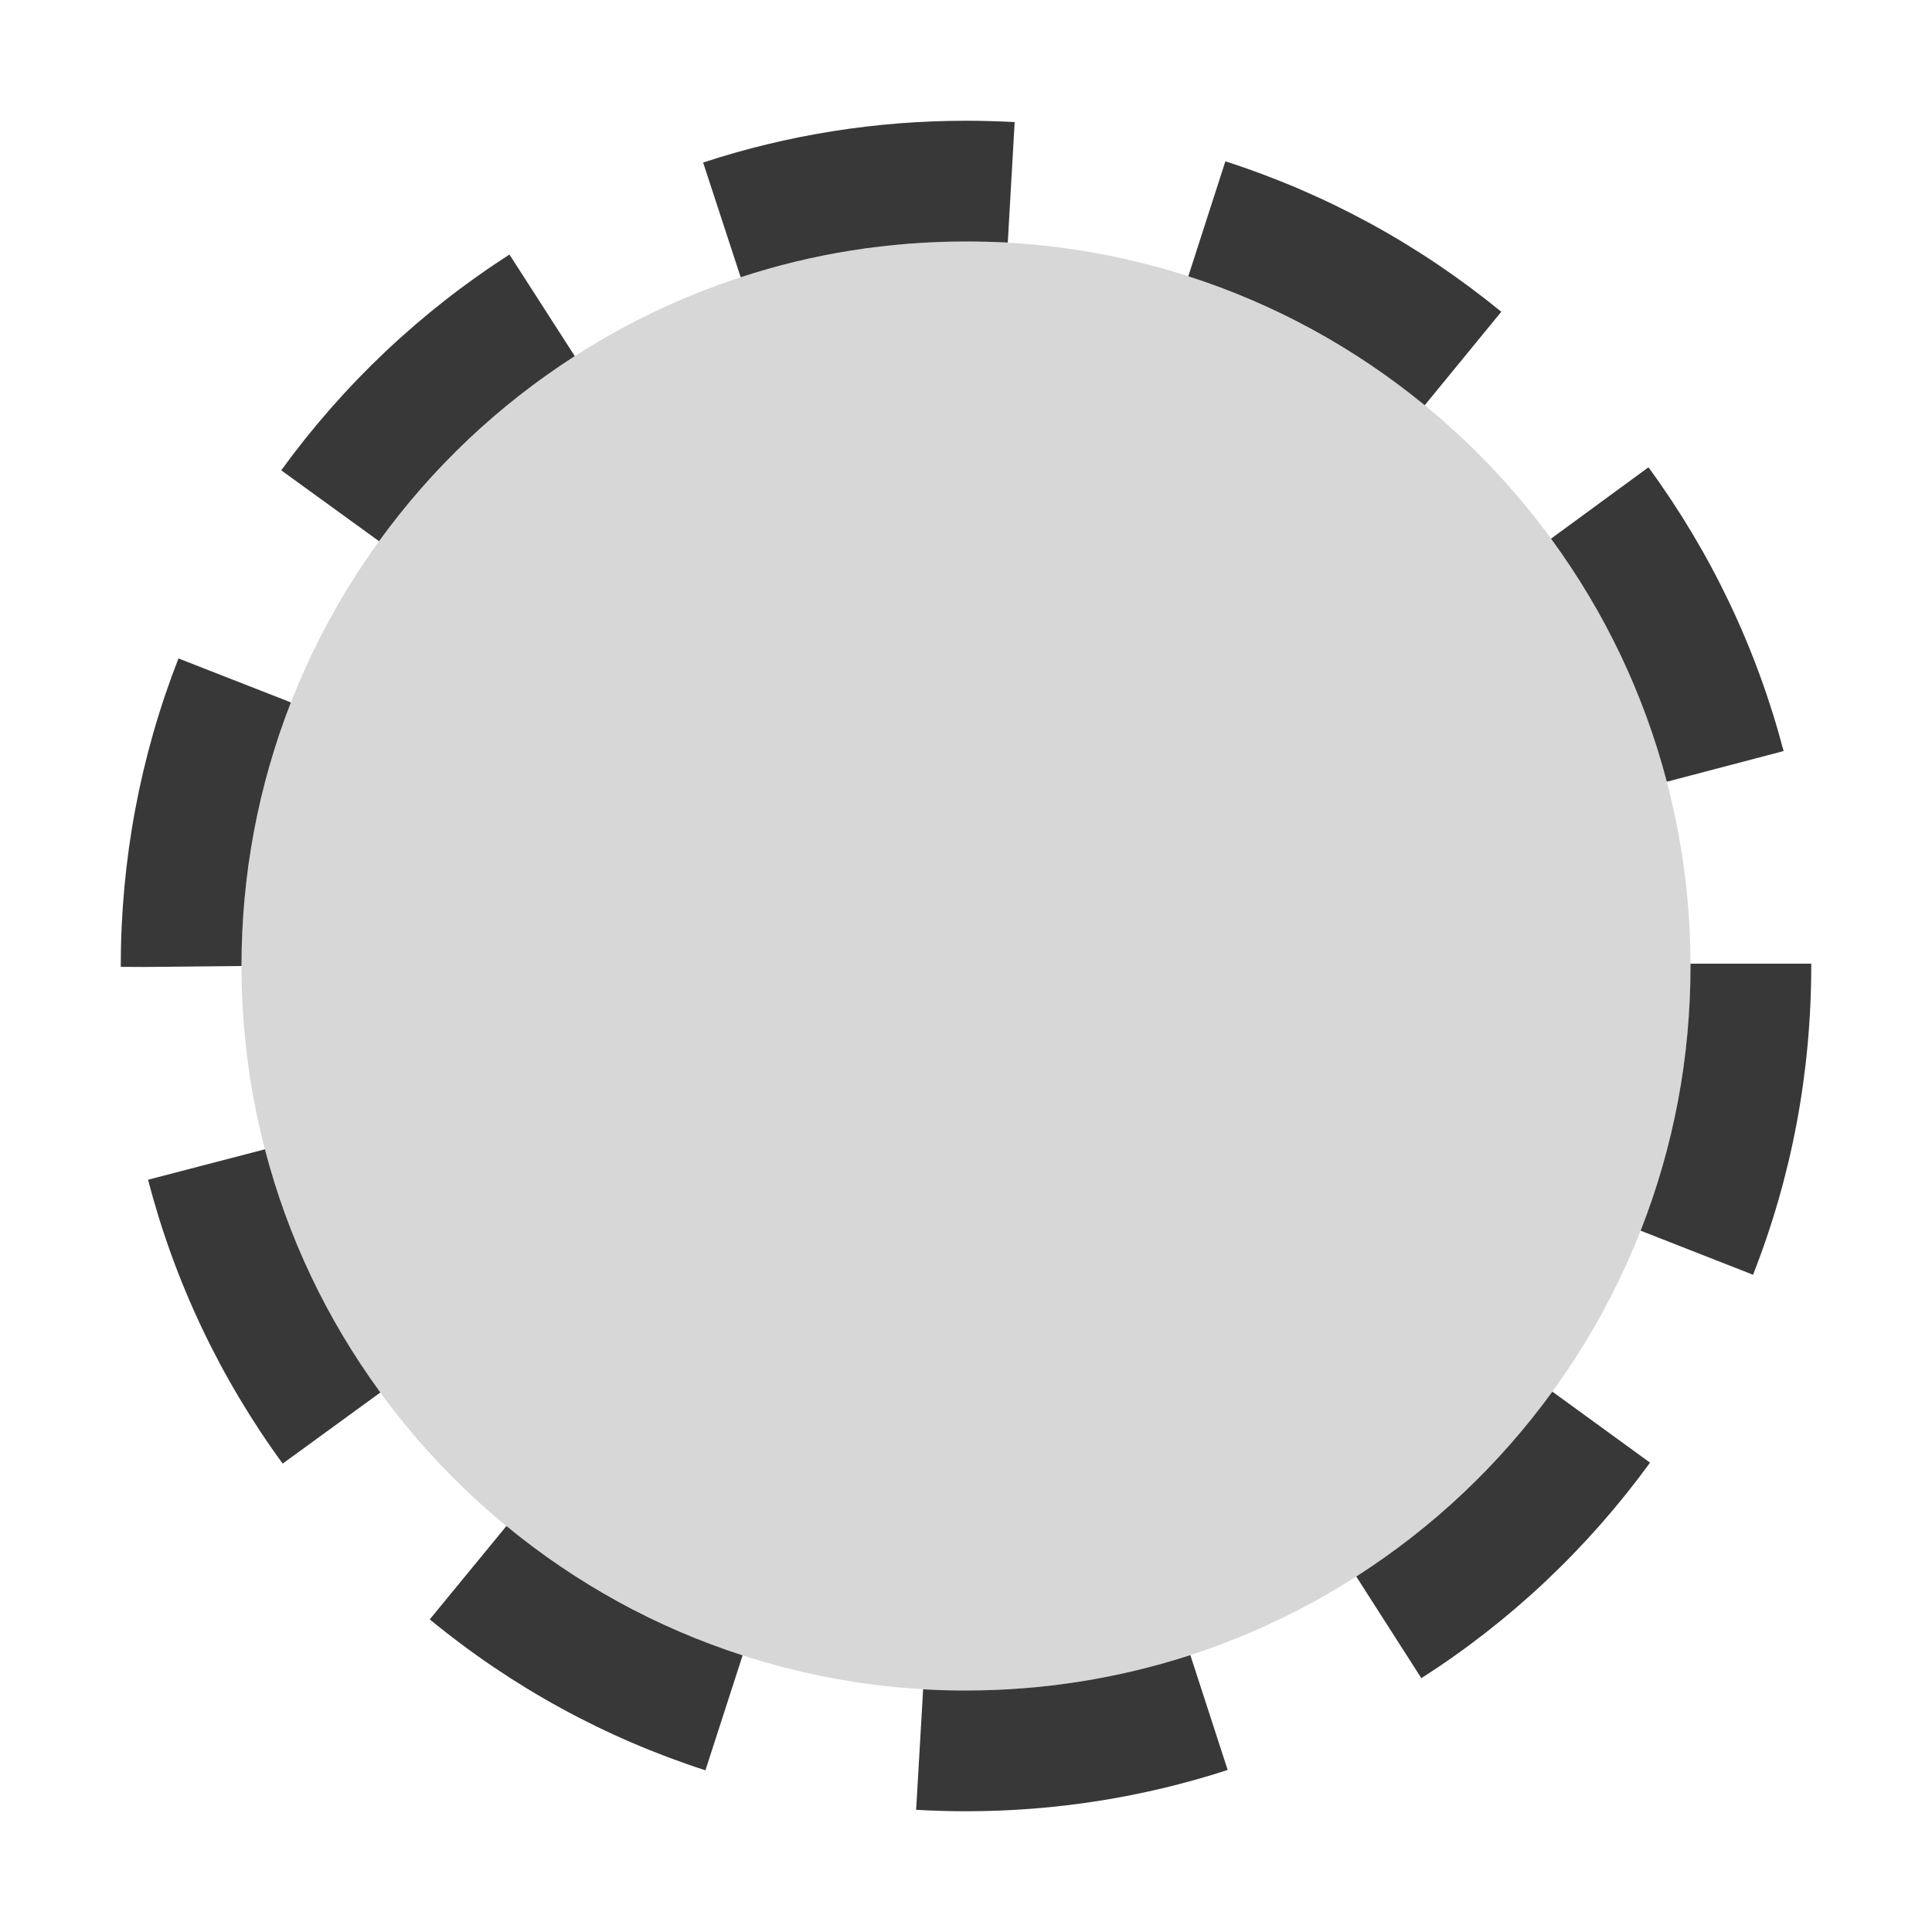
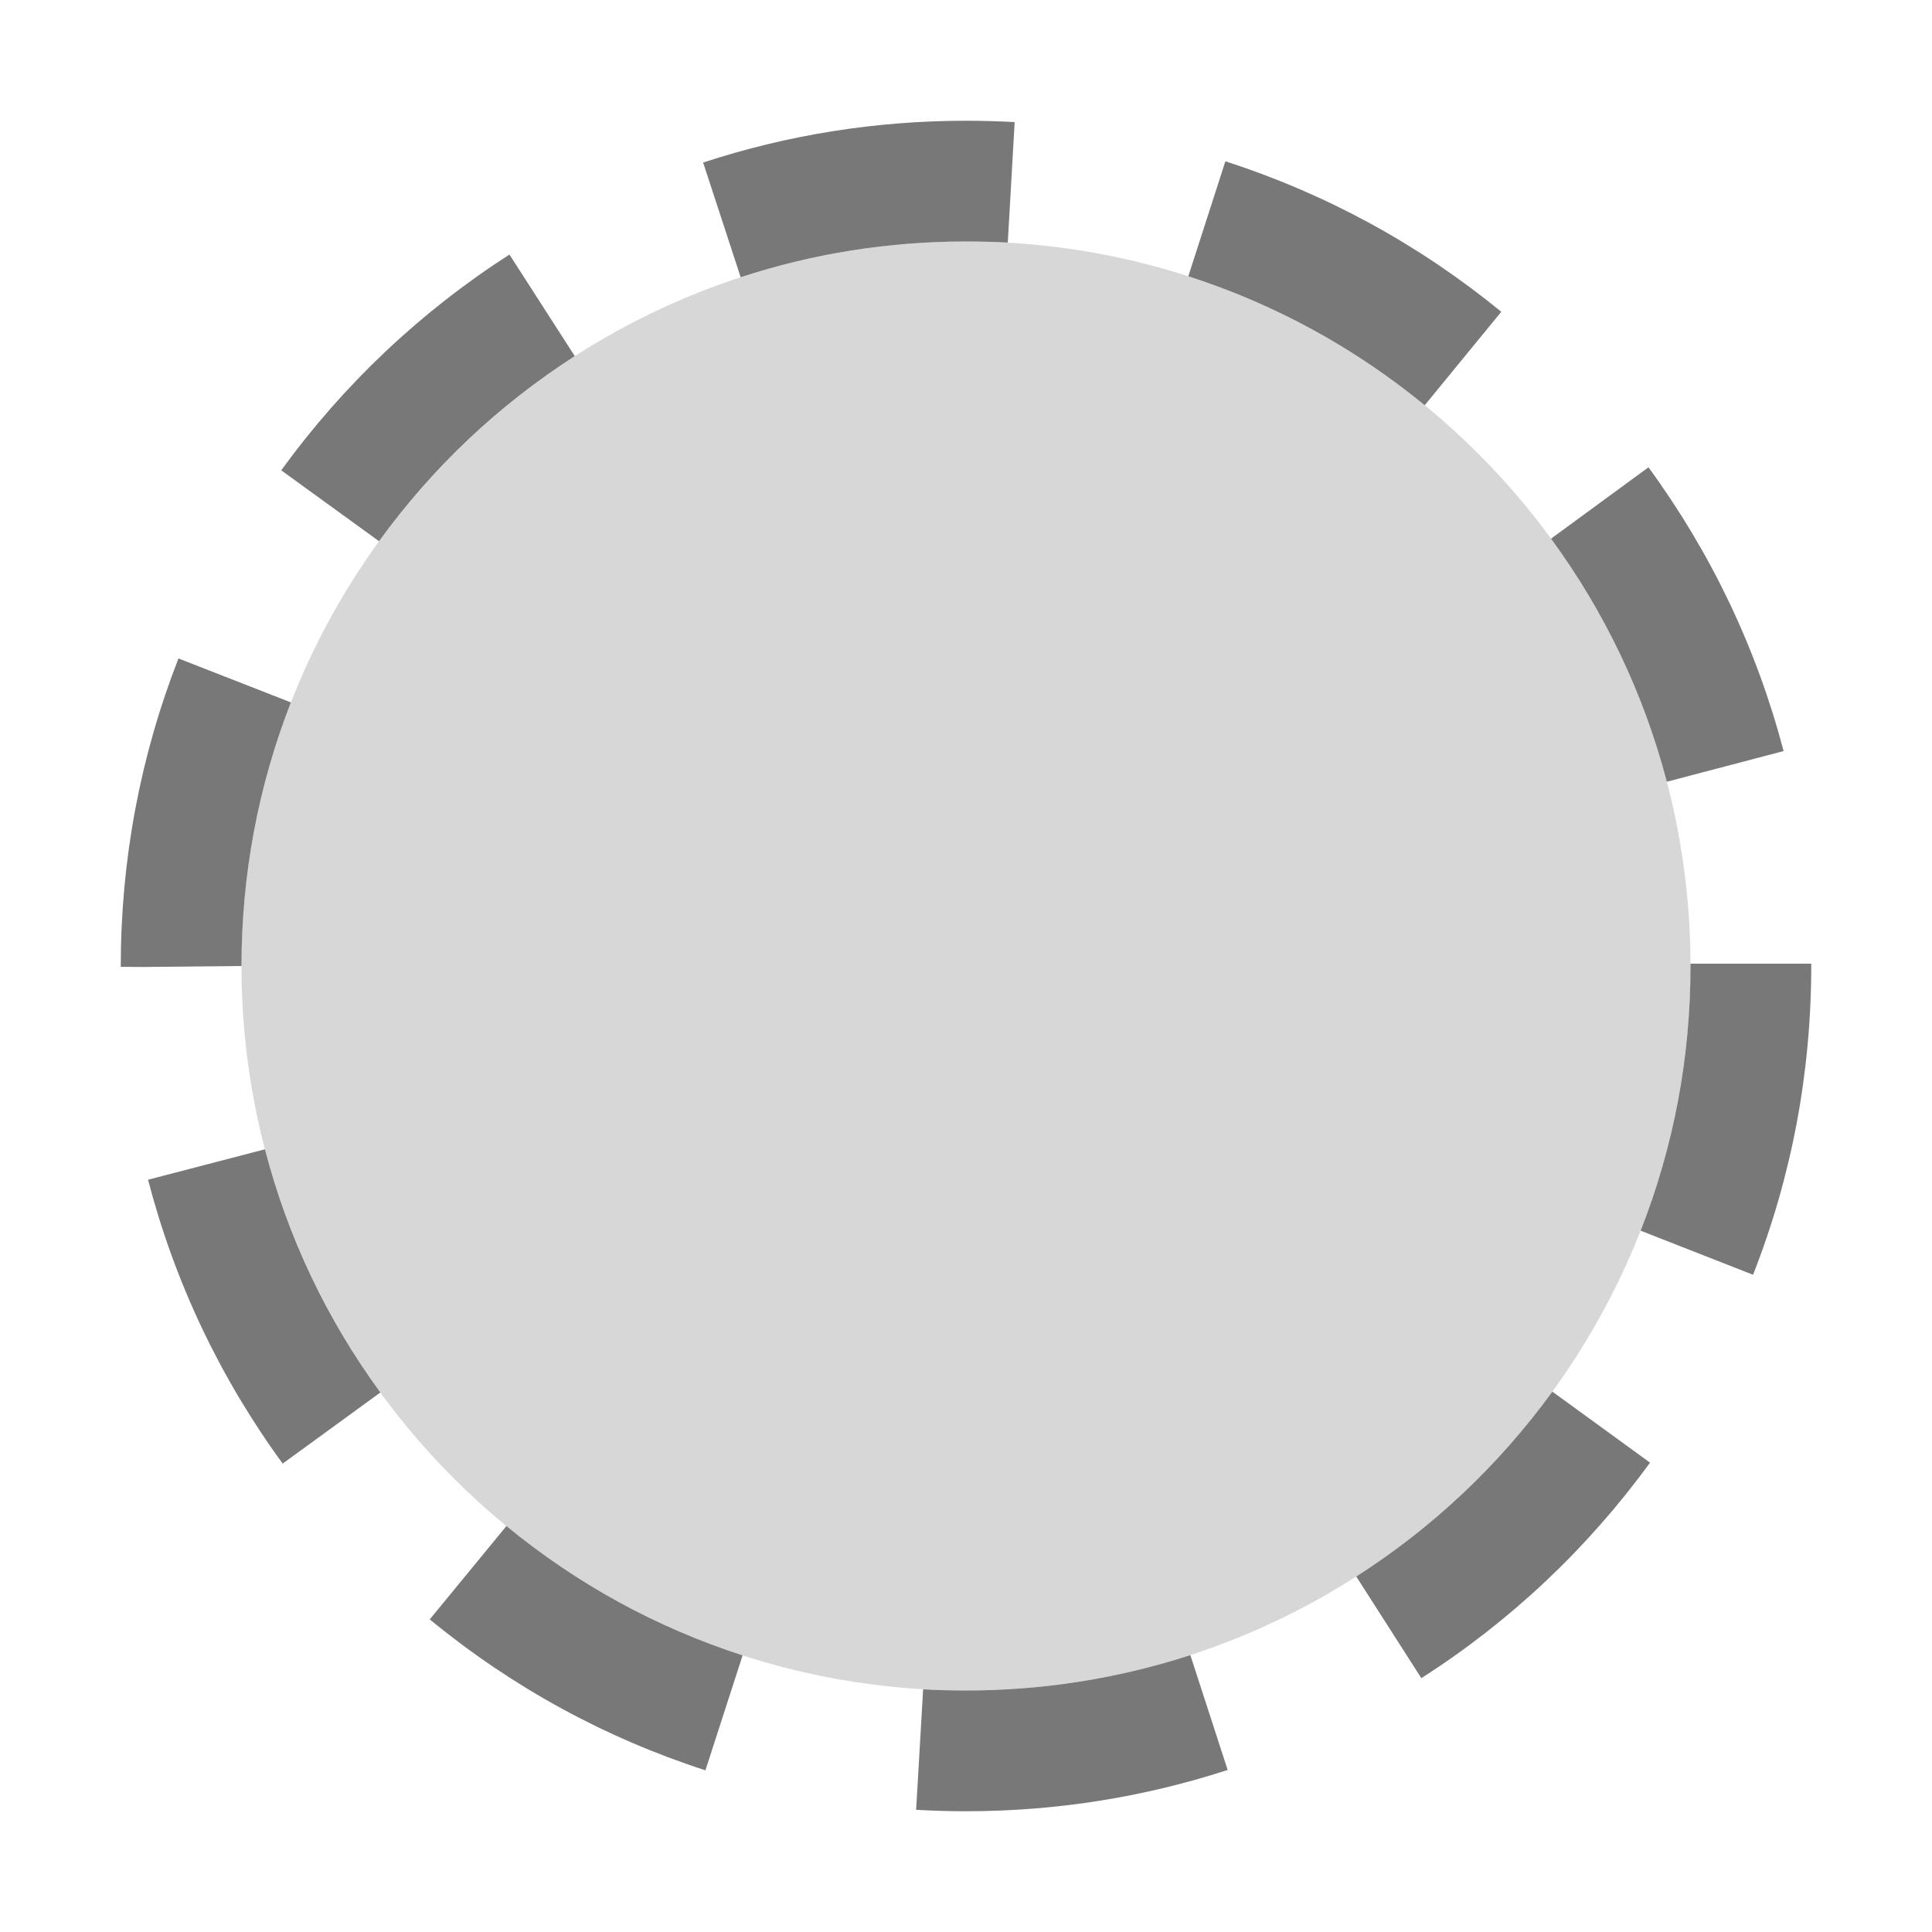
<svg xmlns="http://www.w3.org/2000/svg" version="1.1" id="Layer_1" x="0px" y="0px" width="16px" height="16px" viewBox="0 0 16 16" enable-background="new 0 0 16 16" xml:space="preserve">
  <g id="icon">
    <circle cx="8" cy="8" r="6" fill="#383838" opacity="0.2" />
-     <path d="M8,15c-0.138,0,-0.277,-0.004,-0.413,-0.012l0.058,-0.998c0.117,0.007,0.237,0.01,0.355,0.01c0.635,0,1.26,-0.099,1.858,-0.293l0.309,0.951C9.469,14.885,8.74,15,8,15zM5.842,14.661c-0.834,-0.27,-1.602,-0.69,-2.283,-1.25l0.635,-0.773c0.583,0.479,1.241,0.84,1.956,1.071L5.842,14.661zM11.771,13.898l-0.539,-0.842c0.634,-0.406,1.18,-0.921,1.624,-1.531l0.809,0.588C13.147,12.824,12.51,13.425,11.771,13.898zM2.341,12.121c-0.519,-0.711,-0.894,-1.502,-1.115,-2.351l0.968,-0.252c0.189,0.727,0.511,1.405,0.956,2.014L2.341,12.121zM14.518,10.557l-0.931,-0.365C13.861,9.494,14,8.757,14,8l0,-0.019h1l0,0.015C15,8.882,14.838,9.743,14.518,10.557zM1.192,8.008L1,8.007c0,-0.885,0.161,-1.742,0.478,-2.554l0.931,0.364C2.138,6.512,2,7.246,2,8L1.192,8.008zM13.804,6.474c-0.191,-0.727,-0.513,-1.404,-0.959,-2.013l0.807,-0.591c0.52,0.711,0.896,1.501,1.119,2.35L13.804,6.474zM3.139,4.482l-0.81,-0.587c0.516,-0.711,1.152,-1.312,1.89,-1.787l0.541,0.841C4.127,3.356,3.582,3.871,3.139,4.482zM11.799,3.356c-0.584,-0.478,-1.243,-0.838,-1.958,-1.068l0.307,-0.952c0.835,0.269,1.603,0.688,2.285,1.246L11.799,3.356zM6.134,2.296l-0.311,-0.95C6.524,1.116,7.256,1,8,1c0.134,0,0.27,0.004,0.403,0.011l-0.057,0.998C8.232,2.003,8.115,2,8,2C7.362,2,6.734,2.099,6.134,2.296z" fill="#383838" />
+     <path d="M8,15c-0.138,0,-0.277,-0.004,-0.413,-0.012l0.058,-0.998c0.117,0.007,0.237,0.01,0.355,0.01c0.635,0,1.26,-0.099,1.858,-0.293l0.309,0.951C9.469,14.885,8.74,15,8,15zM5.842,14.661c-0.834,-0.27,-1.602,-0.69,-2.283,-1.25l0.635,-0.773c0.583,0.479,1.241,0.84,1.956,1.071L5.842,14.661zM11.771,13.898l-0.539,-0.842c0.634,-0.406,1.18,-0.921,1.624,-1.531l0.809,0.588C13.147,12.824,12.51,13.425,11.771,13.898zM2.341,12.121c-0.519,-0.711,-0.894,-1.502,-1.115,-2.351l0.968,-0.252c0.189,0.727,0.511,1.405,0.956,2.014L2.341,12.121zM14.518,10.557l-0.931,-0.365C13.861,9.494,14,8.757,14,8l0,-0.019h1l0,0.015C15,8.882,14.838,9.743,14.518,10.557zM1.192,8.008L1,8.007c0,-0.885,0.161,-1.742,0.478,-2.554l0.931,0.364C2.138,6.512,2,7.246,2,8L1.192,8.008zM13.804,6.474c-0.191,-0.727,-0.513,-1.404,-0.959,-2.013l0.807,-0.591c0.52,0.711,0.896,1.501,1.119,2.35L13.804,6.474zM3.139,4.482l-0.81,-0.587c0.516,-0.711,1.152,-1.312,1.89,-1.787l0.541,0.841C4.127,3.356,3.582,3.871,3.139,4.482zM11.799,3.356c-0.584,-0.478,-1.243,-0.838,-1.958,-1.068l0.307,-0.952c0.835,0.269,1.603,0.688,2.285,1.246L11.799,3.356zM6.134,2.296l-0.311,-0.95C6.524,1.116,7.256,1,8,1c0.134,0,0.27,0.004,0.403,0.011l-0.057,0.998C8.232,2.003,8.115,2,8,2C7.362,2,6.734,2.099,6.134,2.296z" fill="#787878" />
  </g>
</svg>
